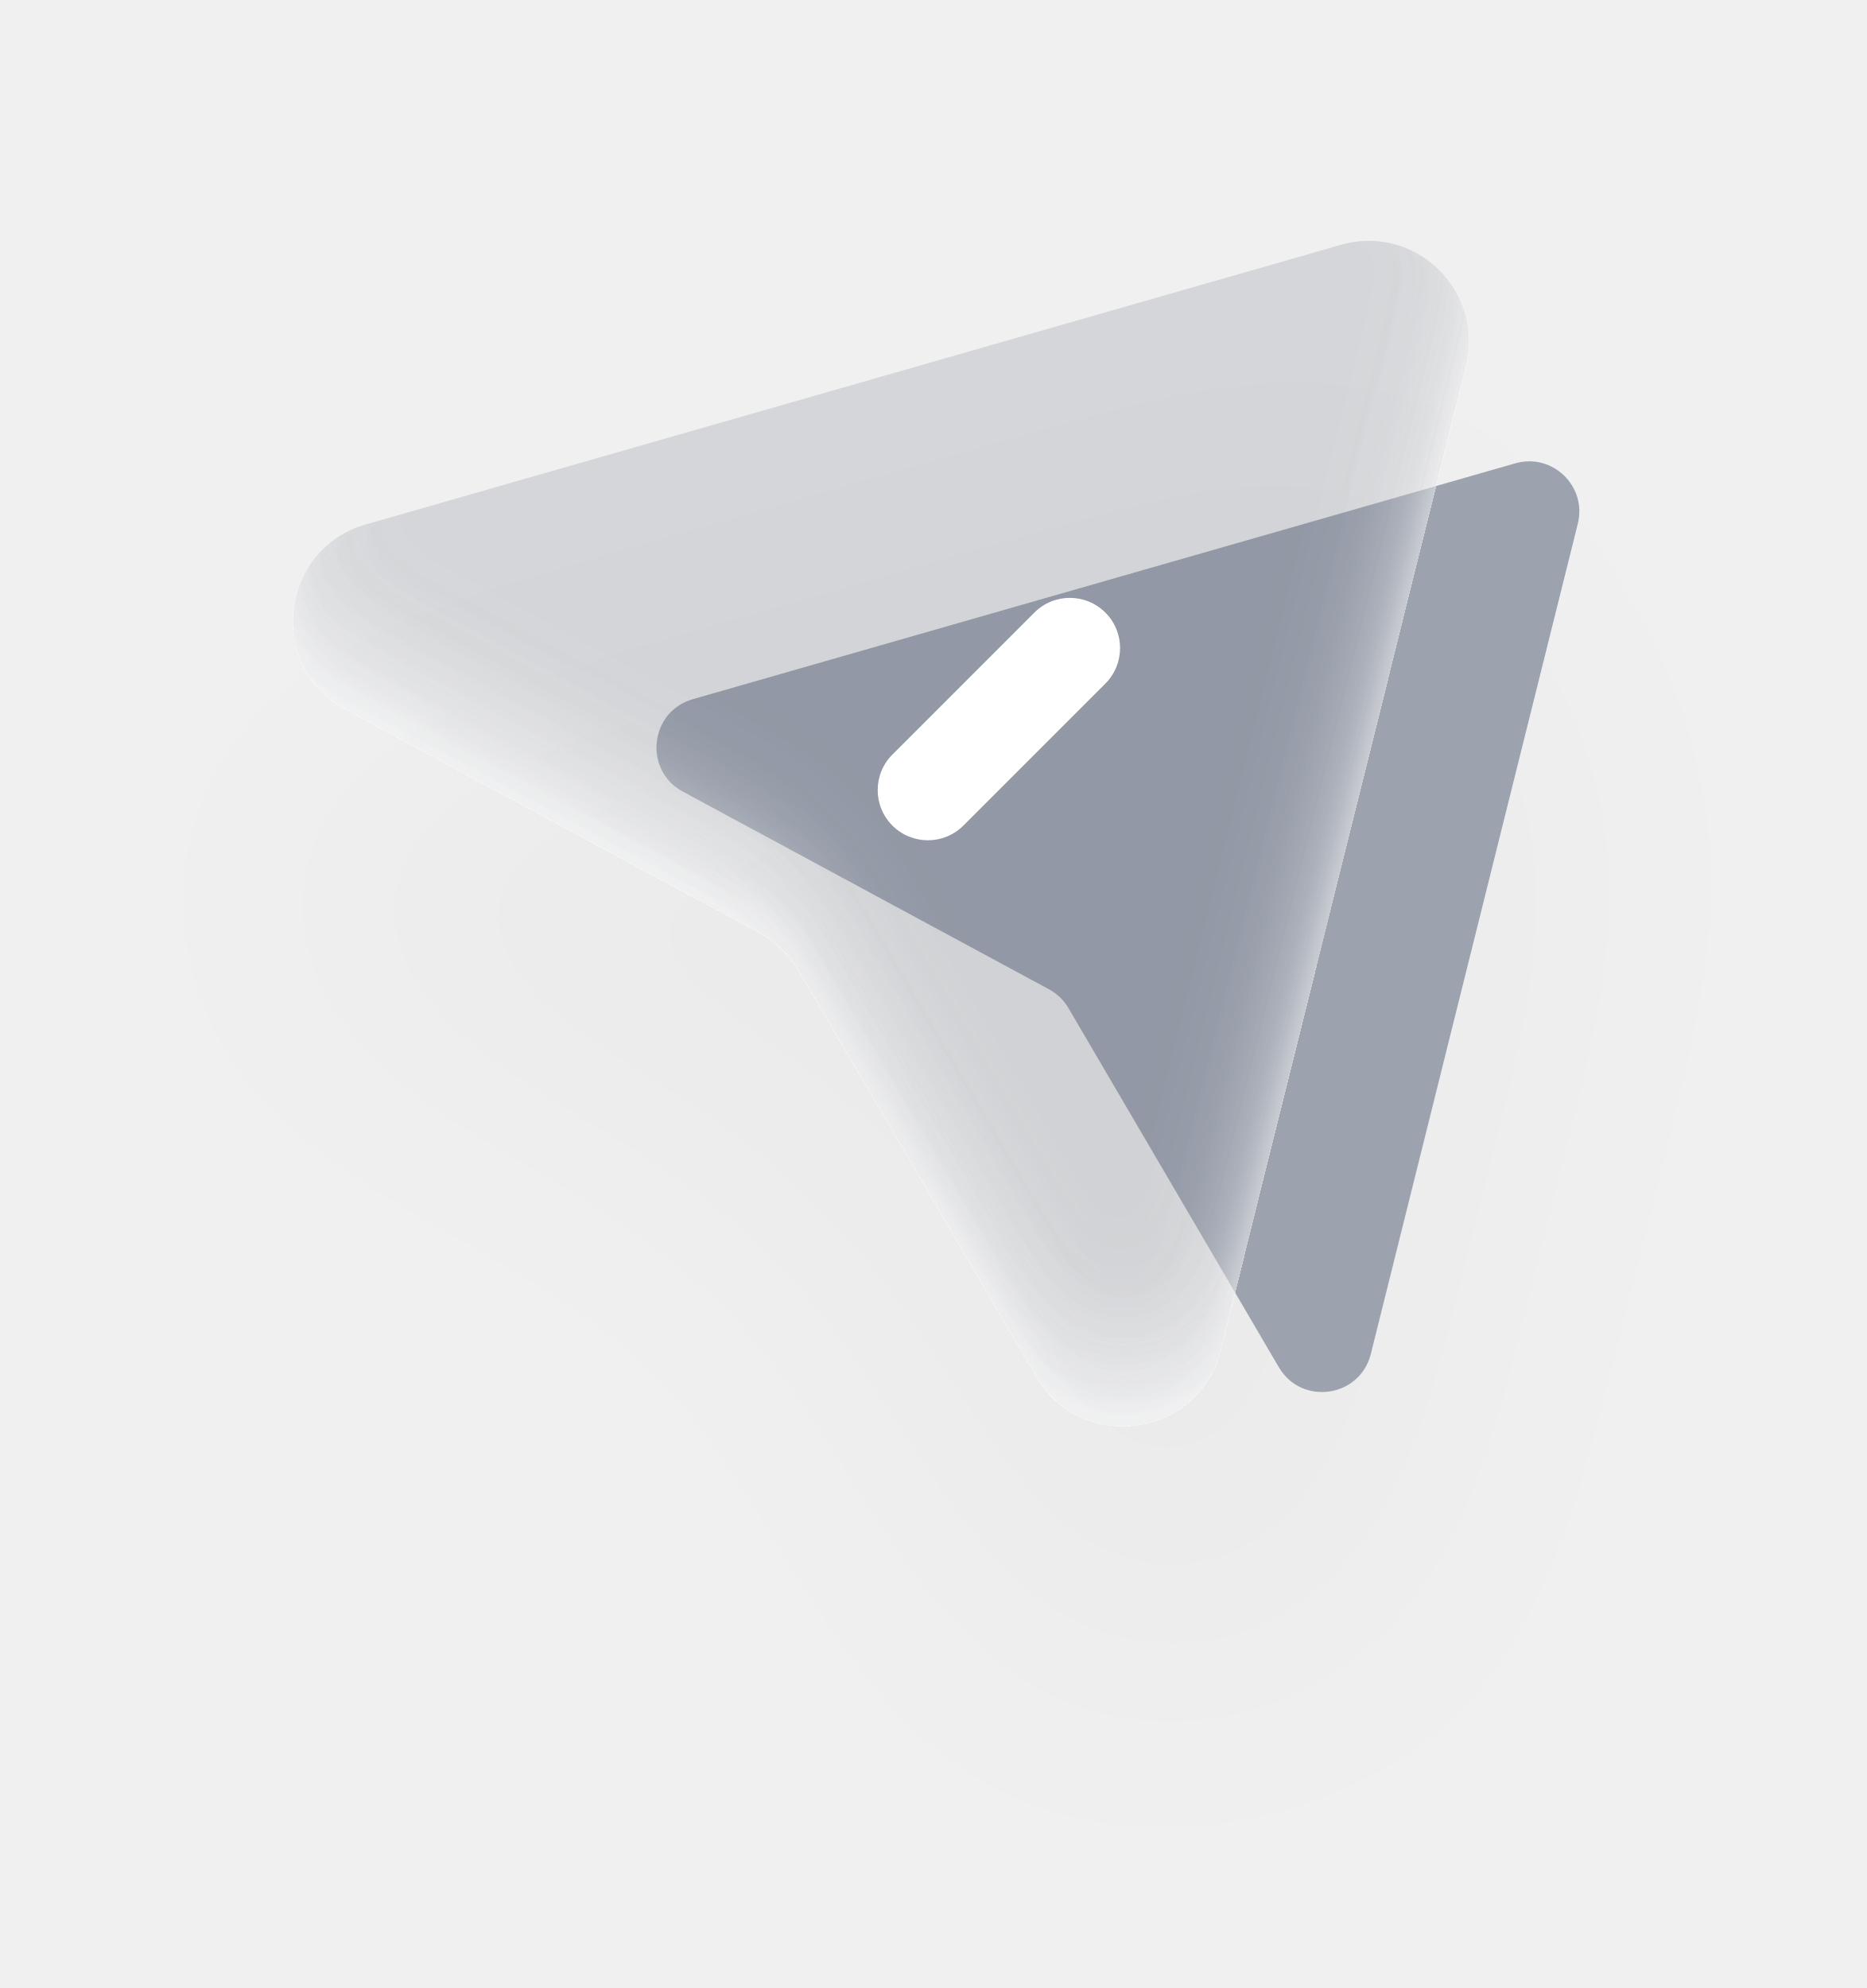
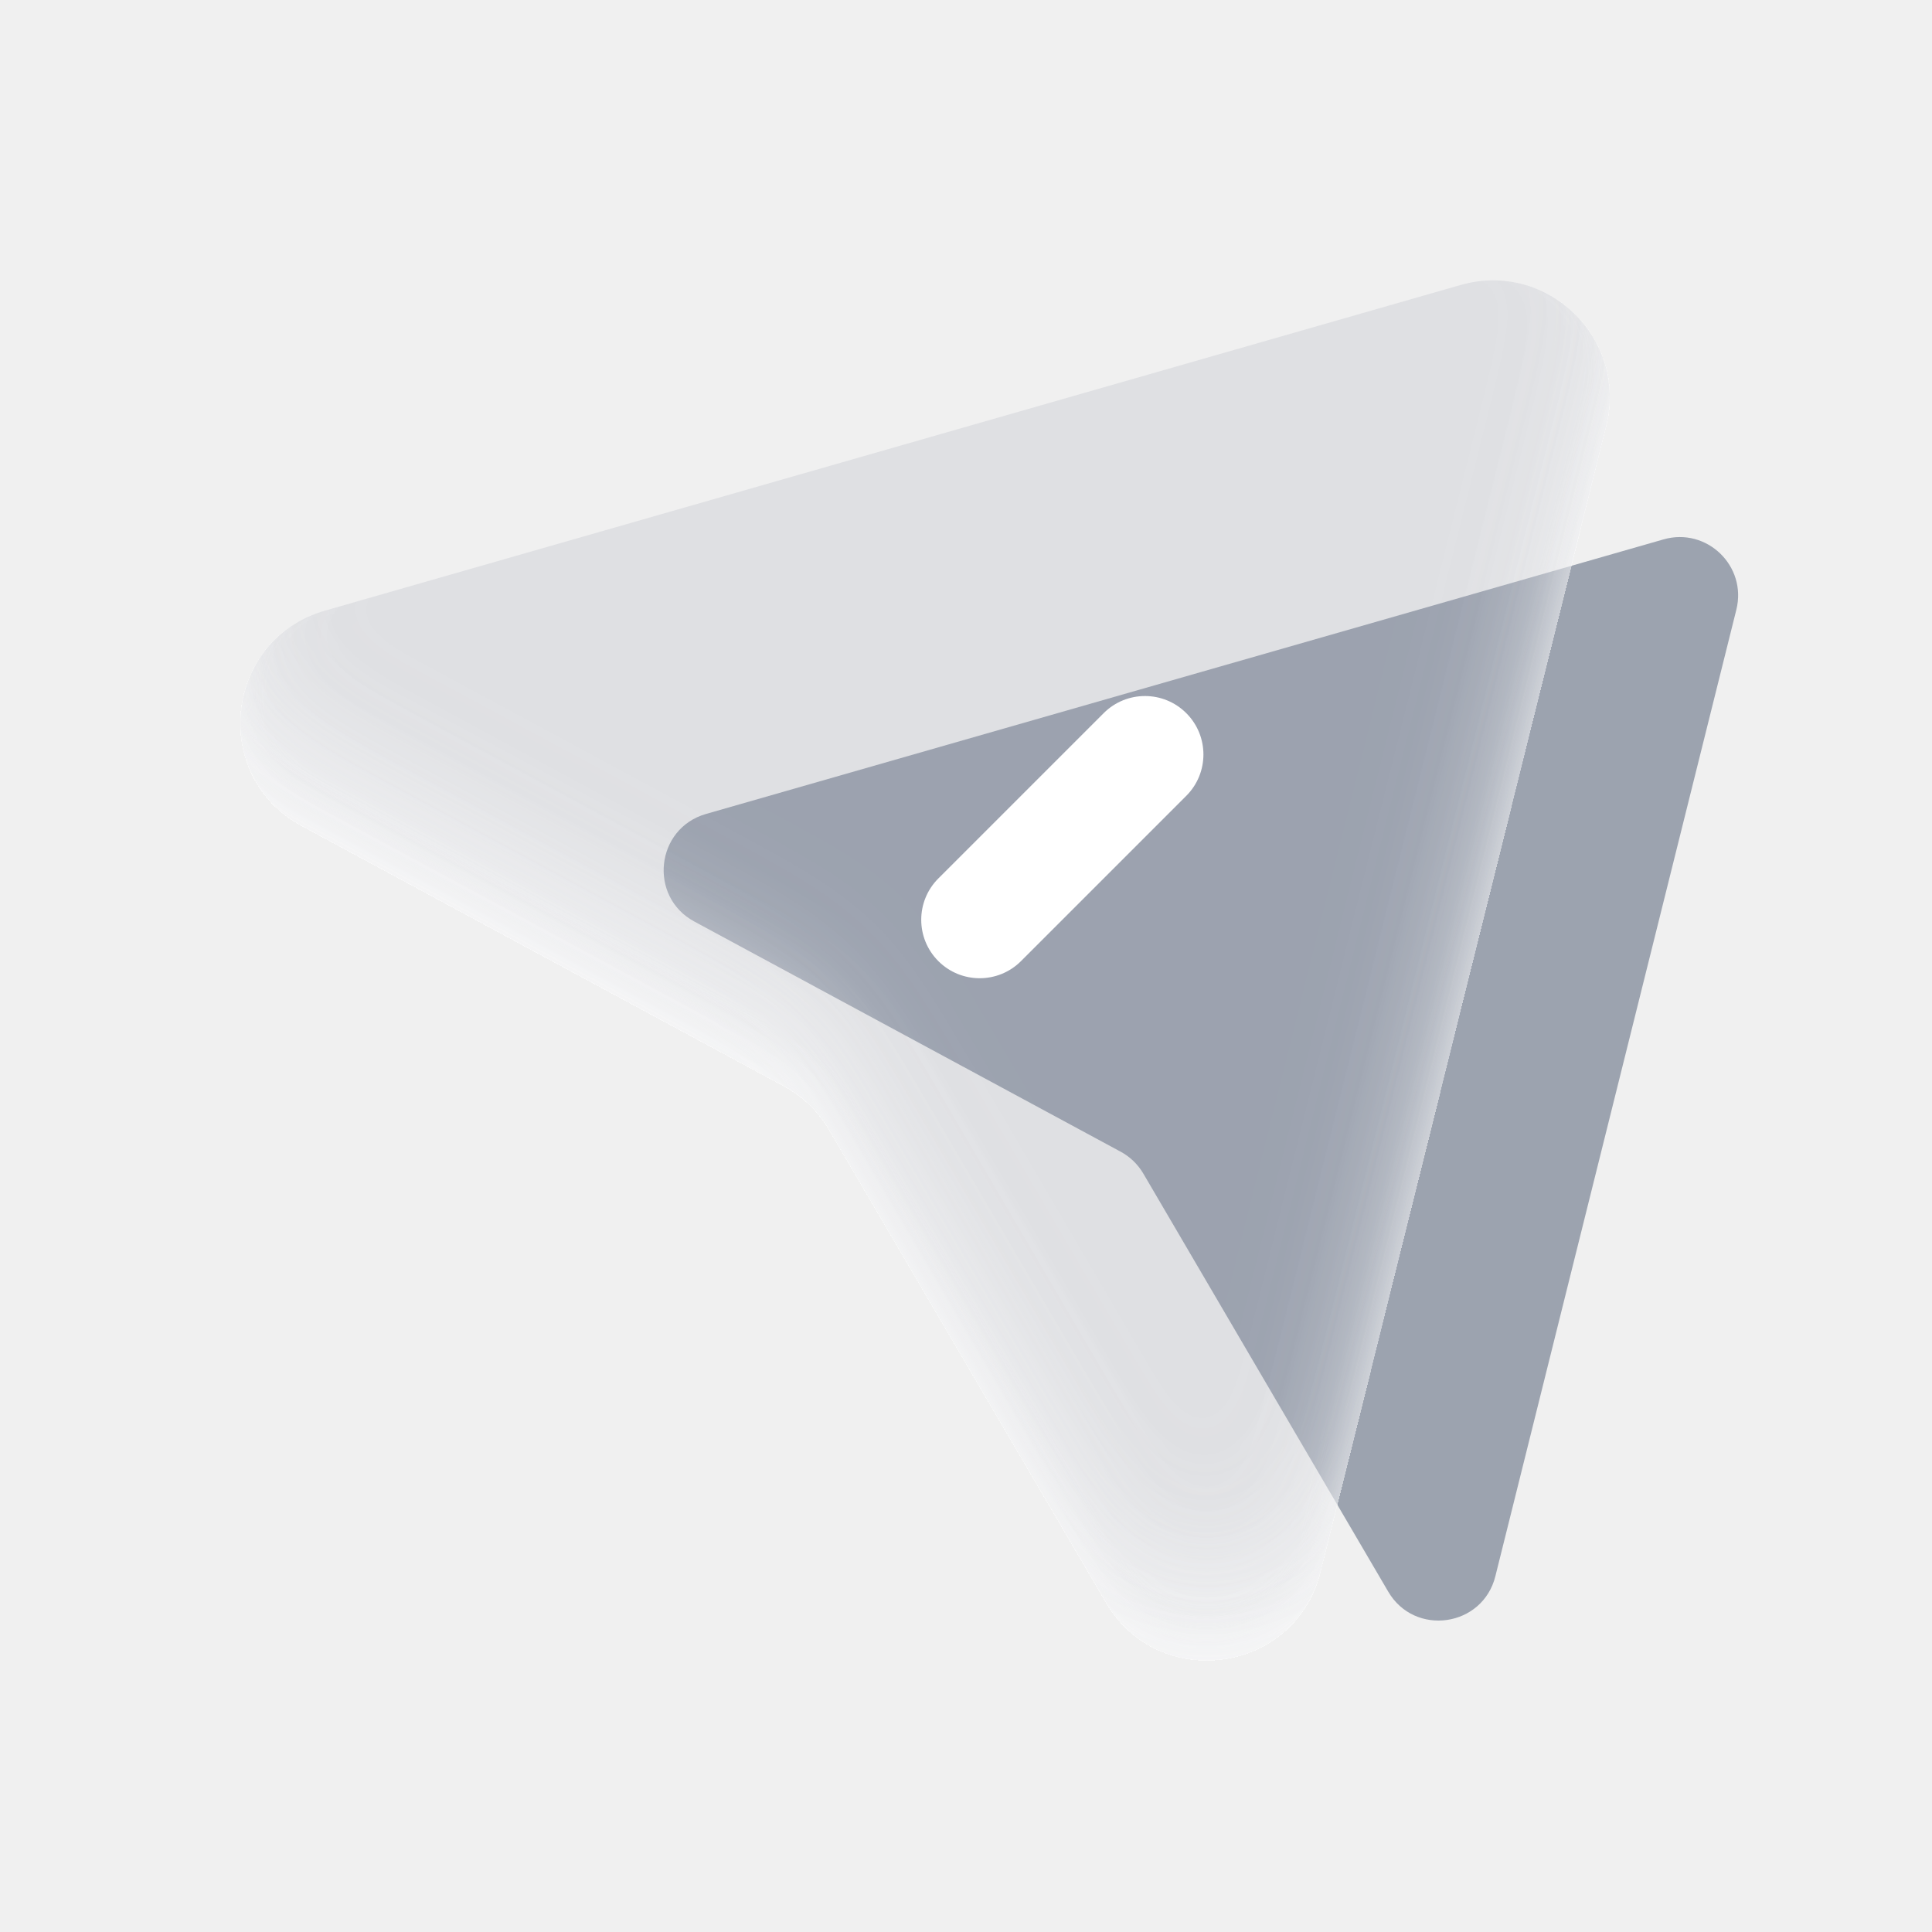
- <svg xmlns="http://www.w3.org/2000/svg" width="108" height="115" viewBox="0 0 108 115" fill="none">
-   <g filter="url(#filter0_d_48_5268)">
-     <path d="M87.66 26.802C89.809 26.186 91.819 28.127 91.278 30.296L79.304 78.322C78.674 80.848 75.296 81.333 73.98 79.088L61.812 58.316C61.543 57.857 61.154 57.48 60.686 57.228L39.502 45.792C37.211 44.556 37.579 41.163 40.081 40.445L87.66 26.802Z" fill="#9CA3AF" />
-     <g filter="url(#filter1_biii_48_5268)">
-       <path d="M77.572 14.162C81.87 12.929 85.89 16.812 84.808 21.15L70.611 78.094C69.351 83.145 62.595 84.116 59.964 79.625L46.205 56.138C45.668 55.22 44.889 54.468 43.953 53.962L20 41.032C15.419 38.559 16.154 31.773 21.158 30.338L77.572 14.162Z" fill="#6B7280" fill-opacity="0.2" />
-     </g>
-     <path d="M51.626 47.757C50.492 46.623 50.492 44.784 51.626 43.65L59.84 35.436C60.974 34.302 62.812 34.302 63.947 35.436C65.081 36.571 65.081 38.409 63.947 39.543L55.733 47.757C54.599 48.891 52.76 48.891 51.626 47.757Z" fill="white" />
+ <svg xmlns="http://www.w3.org/2000/svg" width="96" height="96" viewBox="0 0 96 96" fill="none">
+   <path d="M82.66 26.802C84.809 26.186 86.819 28.127 86.278 30.296L74.304 78.322C73.674 80.848 70.296 81.334 68.98 79.088L56.812 58.316C56.543 57.857 56.154 57.481 55.686 57.228L34.502 45.792C32.211 44.556 32.579 41.163 35.081 40.445L82.66 26.802Z" fill="#9CA3AF" />
+   <g filter="url(#filter0_biii_711_125)">
+     <path d="M72.572 14.162C76.87 12.929 80.89 16.812 79.808 21.15L65.611 78.094C64.351 83.145 57.595 84.116 54.964 79.625L41.205 56.138C40.668 55.22 39.889 54.468 38.953 53.963L15 41.032C10.419 38.559 11.154 31.773 16.158 30.338L72.572 14.162Z" fill="#9CA3AF" fill-opacity="0.2" />
  </g>
+   <path d="M46.626 47.757C45.492 46.623 45.492 44.784 46.626 43.65L54.84 35.437C55.974 34.302 57.813 34.302 58.947 35.437C60.081 36.571 60.081 38.409 58.947 39.543L50.733 47.757C49.599 48.891 47.76 48.891 46.626 47.757Z" fill="white" />
  <defs>
-     <filter id="filter0_d_48_5268" x="-11" y="0" width="128" height="128" filterUnits="userSpaceOnUse" color-interpolation-filters="sRGB">
-       <feFlood flood-opacity="0" result="BackgroundImageFix" />
-       <feColorMatrix in="SourceAlpha" type="matrix" values="0 0 0 0 0 0 0 0 0 0 0 0 0 0 0 0 0 0 127 0" result="hardAlpha" />
-       <feOffset dy="16" />
-       <feGaussianBlur stdDeviation="8" />
-       <feColorMatrix type="matrix" values="0 0 0 0 0 0 0 0 0 0 0 0 0 0 0 0 0 0 0.02 0" />
-       <feBlend mode="normal" in2="BackgroundImageFix" result="effect1_dropShadow_48_5268" />
-       <feBlend mode="normal" in="SourceGraphic" in2="effect1_dropShadow_48_5268" result="shape" />
-     </filter>
-     <filter id="filter1_biii_48_5268" x="0.95" y="-2.07" width="100.037" height="100.569" filterUnits="userSpaceOnUse" color-interpolation-filters="sRGB">
+     <filter id="filter0_biii_711_125" x="-4.05" y="-2.07" width="100.037" height="100.569" filterUnits="userSpaceOnUse" color-interpolation-filters="sRGB">
      <feFlood flood-opacity="0" result="BackgroundImageFix" />
      <feGaussianBlur in="BackgroundImageFix" stdDeviation="8" />
-       <feComposite in2="SourceAlpha" operator="in" result="effect1_backgroundBlur_48_5268" />
-       <feBlend mode="normal" in="SourceGraphic" in2="effect1_backgroundBlur_48_5268" result="shape" />
+       <feComposite in2="SourceAlpha" operator="in" result="effect1_backgroundBlur_711_125" />
+       <feBlend mode="normal" in="SourceGraphic" in2="effect1_backgroundBlur_711_125" result="shape" />
      <feColorMatrix in="SourceAlpha" type="matrix" values="0 0 0 0 0 0 0 0 0 0 0 0 0 0 0 0 0 0 127 0" result="hardAlpha" />
      <feOffset dy="-4.356" />
      <feGaussianBlur stdDeviation="2.178" />
      <feComposite in2="hardAlpha" operator="arithmetic" k2="-1" k3="1" />
      <feColorMatrix type="matrix" values="0 0 0 0 1 0 0 0 0 1 0 0 0 0 1 0 0 0 0.3 0" />
-       <feBlend mode="normal" in2="shape" result="effect2_innerShadow_48_5268" />
+       <feBlend mode="normal" in2="shape" result="effect2_innerShadow_711_125" />
      <feColorMatrix in="SourceAlpha" type="matrix" values="0 0 0 0 0 0 0 0 0 0 0 0 0 0 0 0 0 0 127 0" result="hardAlpha" />
      <feOffset dy="-5.808" />
      <feGaussianBlur stdDeviation="2.904" />
      <feComposite in2="hardAlpha" operator="arithmetic" k2="-1" k3="1" />
      <feColorMatrix type="matrix" values="0 0 0 0 1 0 0 0 0 1 0 0 0 0 1 0 0 0 0.25 0" />
-       <feBlend mode="normal" in2="effect2_innerShadow_48_5268" result="effect3_innerShadow_48_5268" />
+       <feBlend mode="normal" in2="effect2_innerShadow_711_125" result="effect3_innerShadow_711_125" />
      <feColorMatrix in="SourceAlpha" type="matrix" values="0 0 0 0 0 0 0 0 0 0 0 0 0 0 0 0 0 0 127 0" result="hardAlpha" />
      <feOffset dy="-1.452" />
      <feGaussianBlur stdDeviation="0.726" />
      <feComposite in2="hardAlpha" operator="arithmetic" k2="-1" k3="1" />
      <feColorMatrix type="matrix" values="0 0 0 0 1 0 0 0 0 1 0 0 0 0 1 0 0 0 0.35 0" />
-       <feBlend mode="normal" in2="effect3_innerShadow_48_5268" result="effect4_innerShadow_48_5268" />
+       <feBlend mode="normal" in2="effect3_innerShadow_711_125" result="effect4_innerShadow_711_125" />
    </filter>
  </defs>
</svg>
